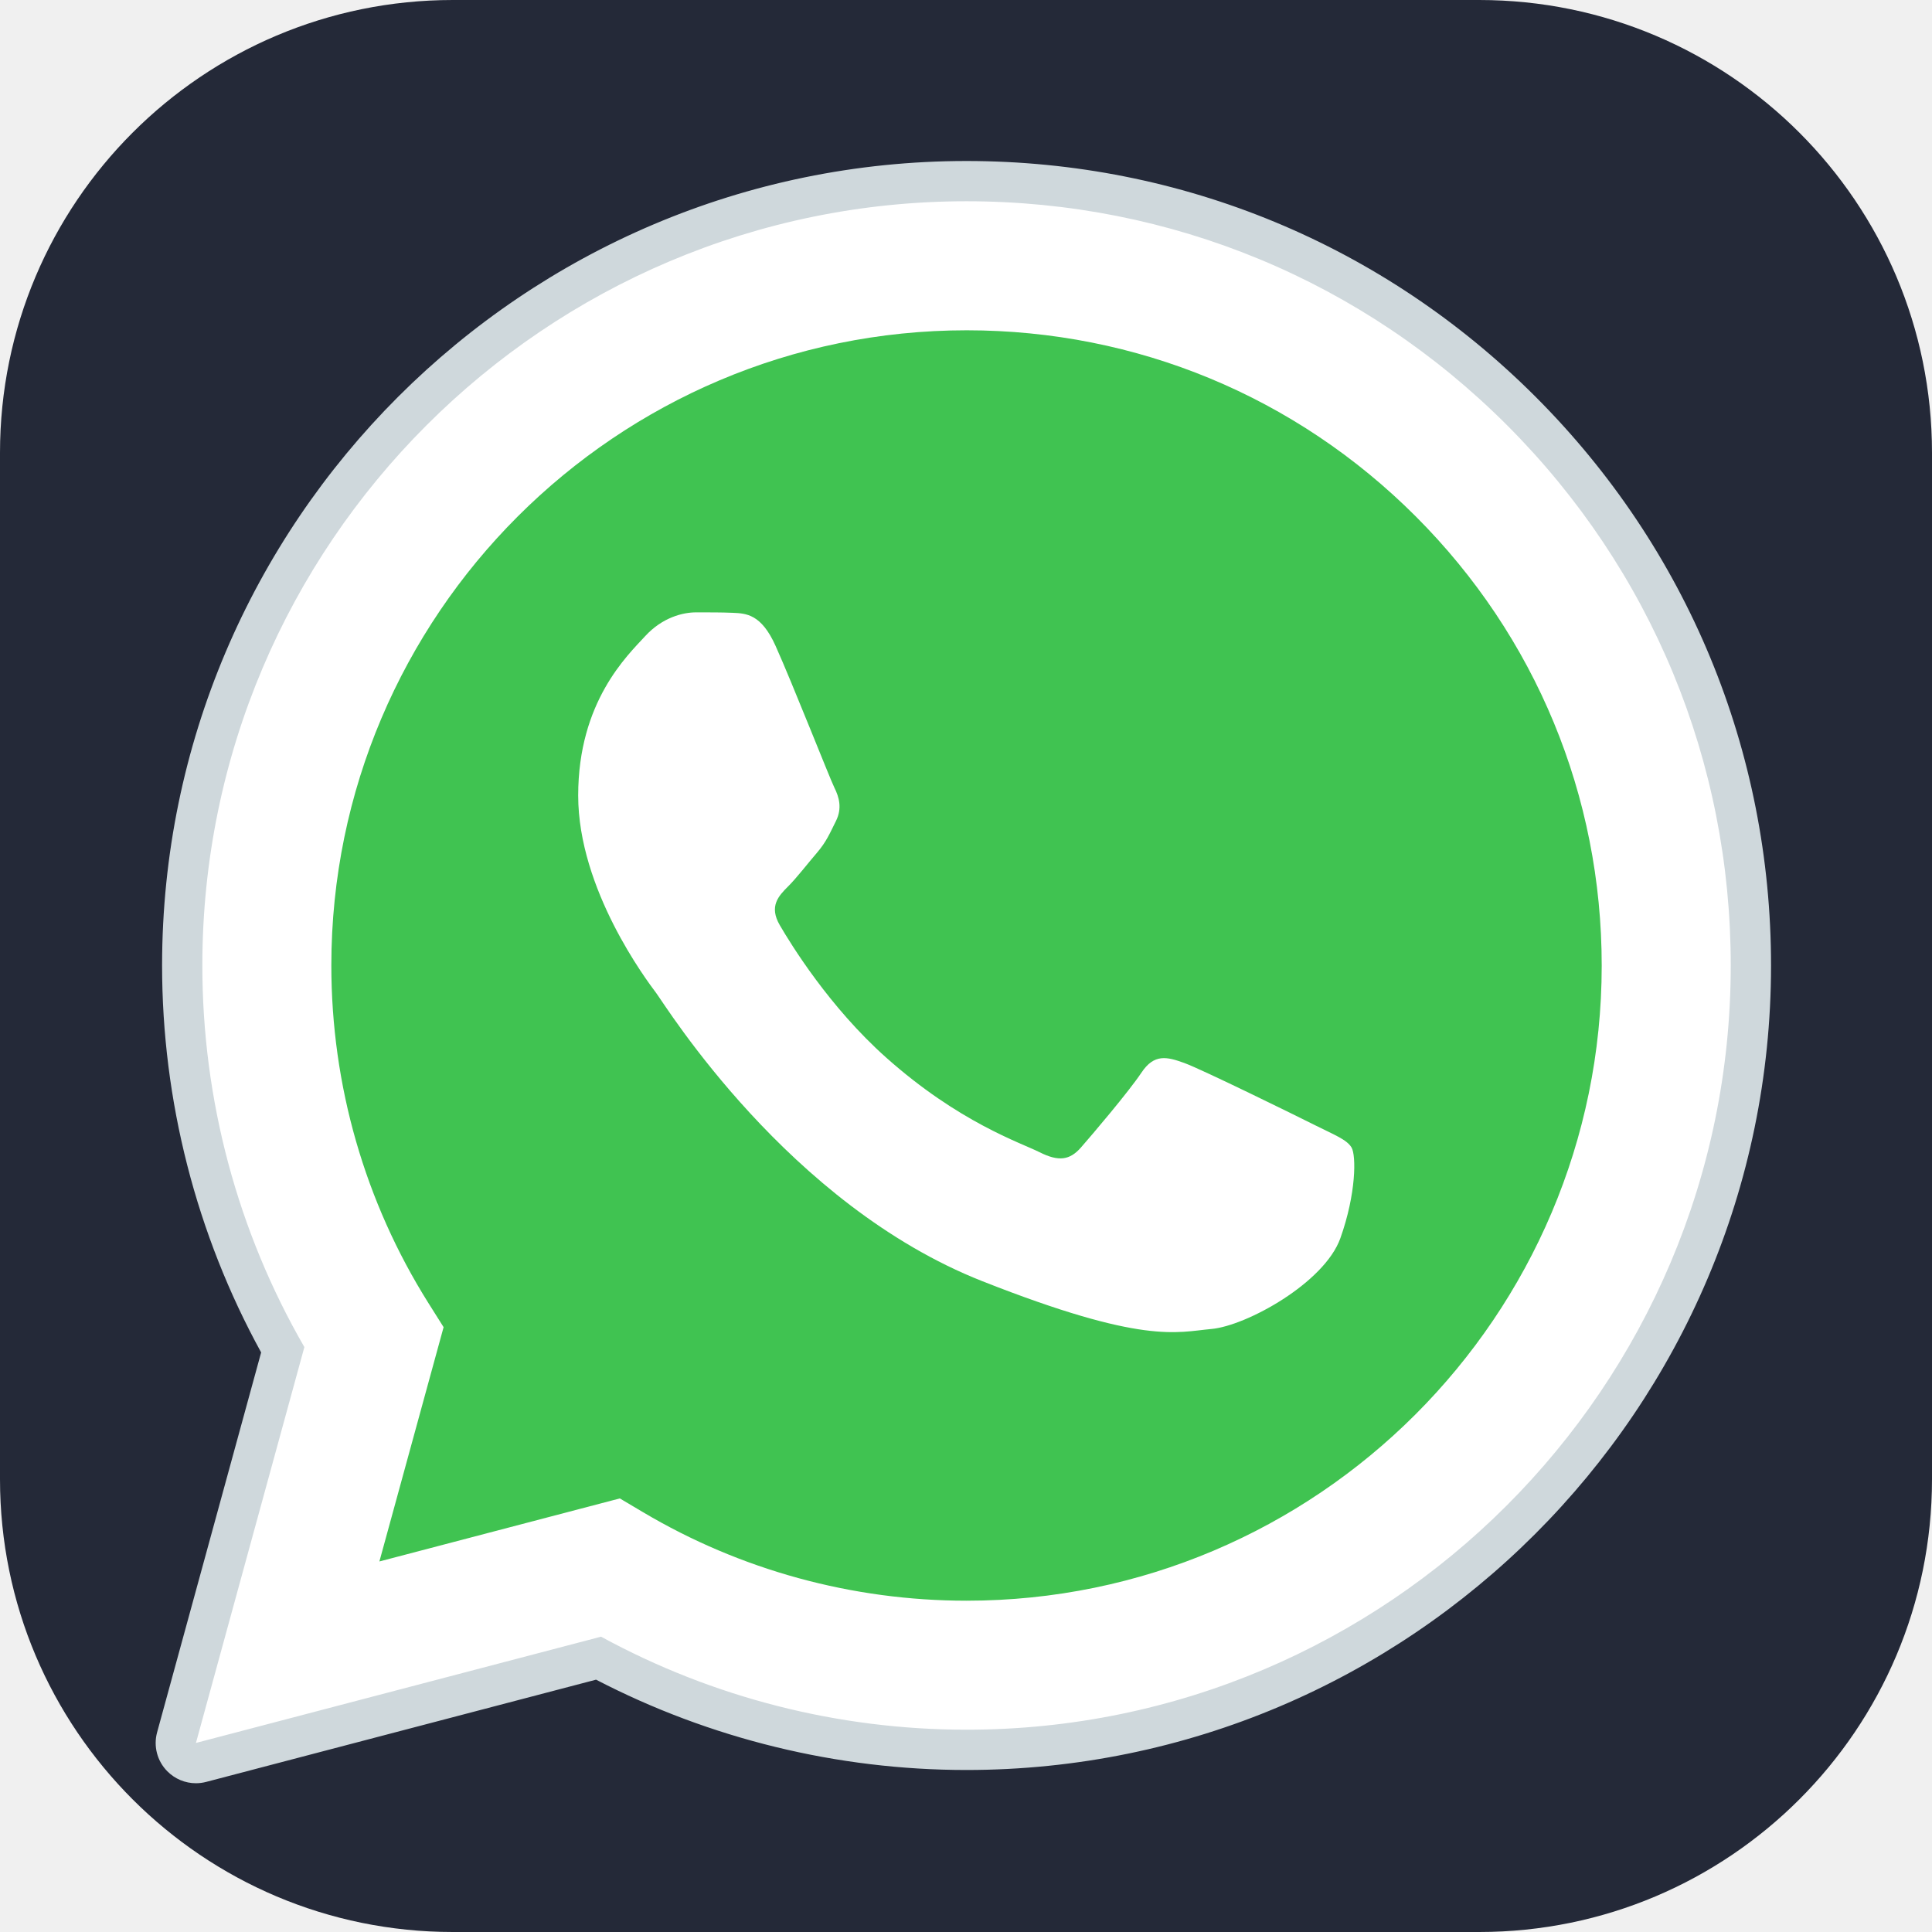
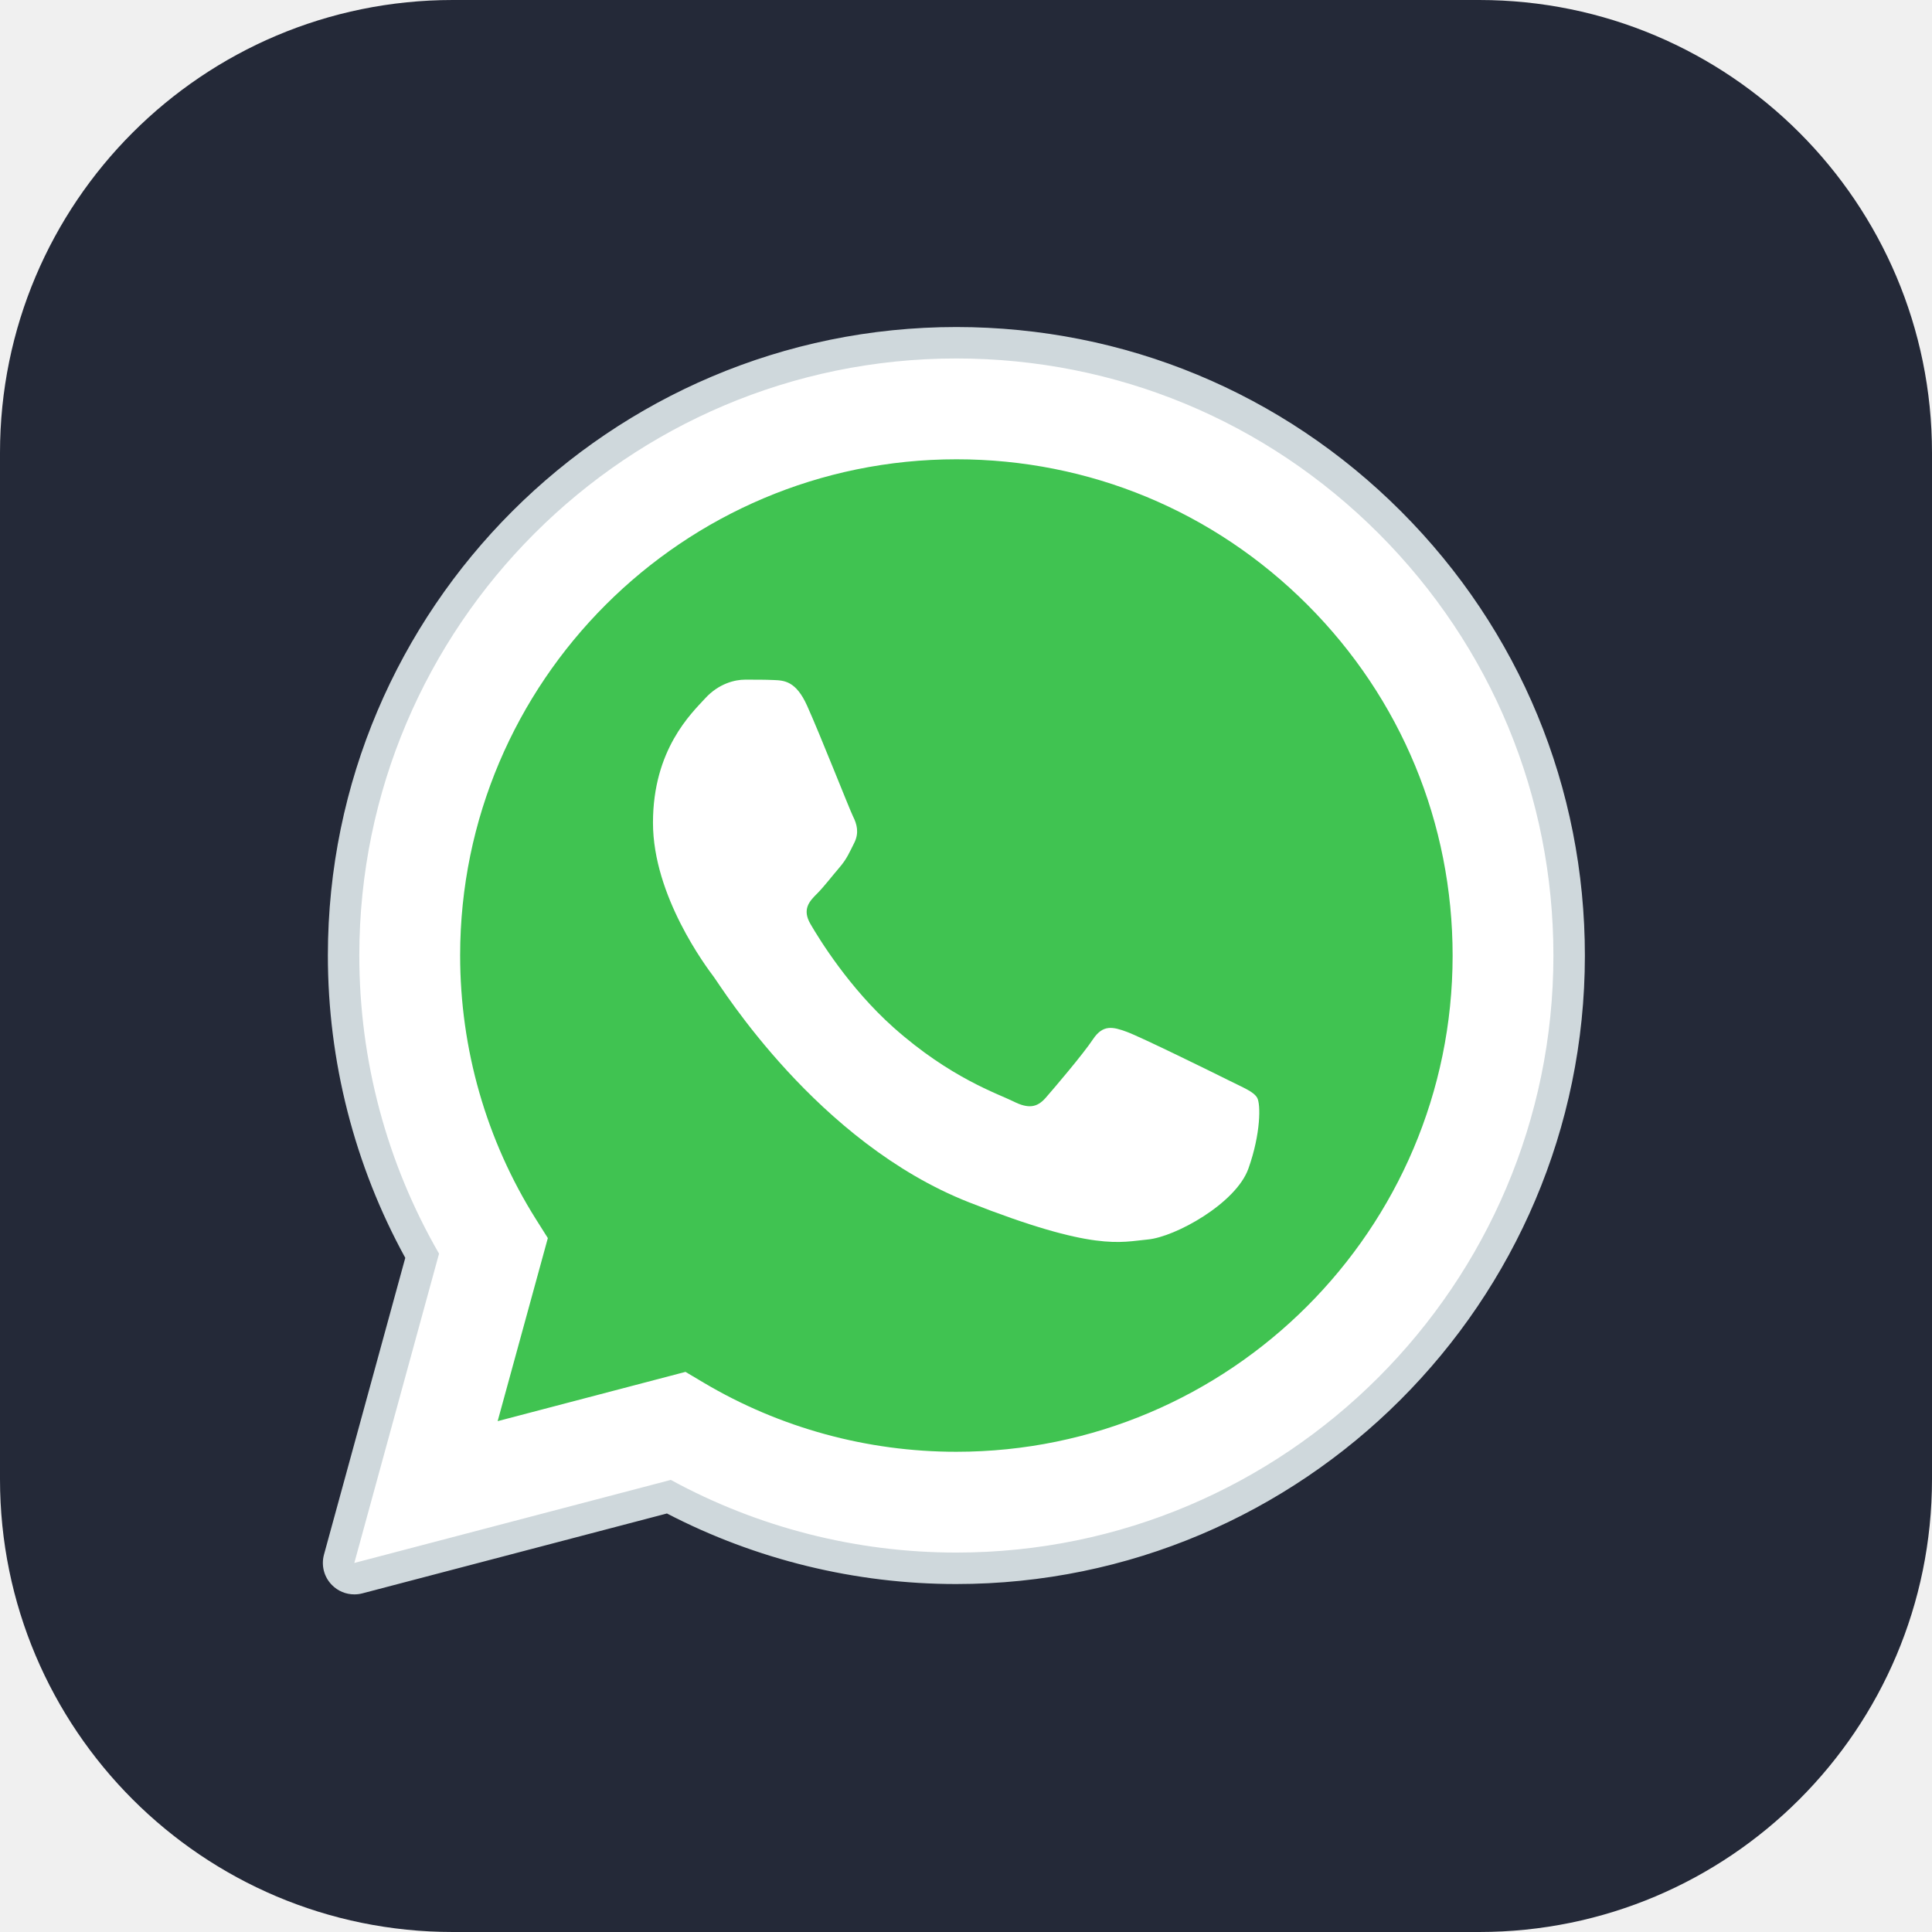
- <svg xmlns="http://www.w3.org/2000/svg" viewBox="0 0 48 48" width="48px" height="48px" clip-rule="evenodd">
+ <svg xmlns="http://www.w3.org/2000/svg" width="48" height="48" viewBox="0 0 48 48" fill="none">
  <path d="M36.75 0H11.25C5.037 0 0 5.037 0 11.25V36.75C0 42.963 5.037 48 11.25 48H36.75C42.963 48 48 42.963 48 36.75V11.25C48 5.037 42.963 0 36.75 0Z" fill="#242938" />
-   <path fill="#fff" d="M4.868,43.303l2.694-9.835C5.9,30.59,5.026,27.324,5.027,23.979C5.032,13.514,13.548,5,24.014,5c5.079,0.002,9.845,1.979,13.43,5.566c3.584,3.588,5.558,8.356,5.556,13.428c-0.004,10.465-8.522,18.98-18.986,18.98c-0.001,0,0,0,0,0h-0.008c-3.177-0.001-6.3-0.798-9.073-2.311L4.868,43.303z" />
-   <path fill="#fff" d="M4.868,43.803c-0.132,0-0.26-0.052-0.355-0.148c-0.125-0.127-0.174-0.312-0.127-0.483l2.639-9.636c-1.636-2.906-2.499-6.206-2.497-9.556C4.532,13.238,13.273,4.5,24.014,4.5c5.21,0.002,10.105,2.031,13.784,5.713c3.679,3.683,5.704,8.577,5.702,13.781c-0.004,10.741-8.746,19.48-19.486,19.48c-3.189-0.001-6.344-0.788-9.144-2.277l-9.875,2.589C4.953,43.798,4.911,43.803,4.868,43.803z" />
-   <path fill="#cfd8dc" d="M24.014,5c5.079,0.002,9.845,1.979,13.43,5.566c3.584,3.588,5.558,8.356,5.556,13.428c-0.004,10.465-8.522,18.98-18.986,18.98h-0.008c-3.177-0.001-6.3-0.798-9.073-2.311L4.868,43.303l2.694-9.835C5.9,30.59,5.026,27.324,5.027,23.979C5.032,13.514,13.548,5,24.014,5 M24.014,42.974C24.014,42.974,24.014,42.974,24.014,42.974C24.014,42.974,24.014,42.974,24.014,42.974 M24.014,42.974C24.014,42.974,24.014,42.974,24.014,42.974C24.014,42.974,24.014,42.974,24.014,42.974 M24.014,4C24.014,4,24.014,4,24.014,4C12.998,4,4.032,12.962,4.027,23.979c-0.001,3.367,0.849,6.685,2.461,9.622l-2.585,9.439c-0.094,0.345,0.002,0.713,0.254,0.967c0.19,0.192,0.447,0.297,0.711,0.297c0.085,0,0.17-0.011,0.254-0.033l9.687-2.54c2.828,1.468,5.998,2.243,9.197,2.244c11.024,0,19.99-8.963,19.995-19.98c0.002-5.339-2.075-10.359-5.848-14.135C34.378,6.083,29.357,4.002,24.014,4L24.014,4z" />
-   <path fill="#40c351" d="M35.176,12.832c-2.98-2.982-6.941-4.625-11.157-4.626c-8.704,0-15.783,7.076-15.787,15.774c-0.001,2.981,0.833,5.883,2.413,8.396l0.376,0.597l-1.595,5.821l5.973-1.566l0.577,0.342c2.422,1.438,5.2,2.198,8.032,2.199h0.006c8.698,0,15.777-7.077,15.78-15.776C39.795,19.778,38.156,15.814,35.176,12.832z" />
-   <path fill="#fff" fill-rule="evenodd" d="M19.268,16.045c-0.355-0.79-0.729-0.806-1.068-0.82c-0.277-0.012-0.593-0.011-0.909-0.011c-0.316,0-0.83,0.119-1.265,0.594c-0.435,0.475-1.661,1.622-1.661,3.956c0,2.334,1.7,4.59,1.937,4.906c0.237,0.316,3.282,5.259,8.104,7.161c4.007,1.58,4.823,1.266,5.693,1.187c0.87-0.079,2.807-1.147,3.202-2.255c0.395-1.108,0.395-2.057,0.277-2.255c-0.119-0.198-0.435-0.316-0.909-0.554s-2.807-1.385-3.242-1.543c-0.435-0.158-0.751-0.237-1.068,0.238c-0.316,0.474-1.225,1.543-1.502,1.859c-0.277,0.317-0.554,0.357-1.028,0.119c-0.474-0.238-2.002-0.738-3.815-2.354c-1.41-1.257-2.362-2.81-2.639-3.285c-0.277-0.474-0.03-0.731,0.208-0.968c0.213-0.213,0.474-0.554,0.712-0.831c0.237-0.277,0.316-0.475,0.474-0.791c0.158-0.317,0.079-0.594-0.04-0.831C20.612,19.329,19.69,16.983,19.268,16.045z" clip-rule="evenodd" />
+   <path d="M8.803 38.831L10.907 31.147C9.609 28.898 8.926 26.347 8.927 23.734C8.931 15.558 15.584 8.906 23.761 8.906C27.729 8.908 31.452 10.452 34.253 13.255C37.053 16.058 38.595 19.783 38.593 23.745C38.59 31.921 31.936 38.573 23.761 38.573H23.754C21.272 38.573 18.832 37.95 16.666 36.768L8.803 38.831Z" fill="white" />
+   <path d="M8.803 39.221C8.7 39.221 8.6 39.181 8.526 39.105C8.428 39.006 8.39 38.862 8.427 38.728L10.489 31.2C9.21 28.93 8.536 26.352 8.538 23.734C8.541 15.342 15.37 8.516 23.761 8.516C27.831 8.517 31.656 10.102 34.53 12.979C37.404 15.856 38.986 19.68 38.985 23.745C38.981 32.137 32.152 38.964 23.761 38.964C21.27 38.963 18.805 38.348 16.617 37.185L8.903 39.208C8.87 39.217 8.837 39.221 8.803 39.221Z" fill="white" />
+   <path d="M23.761 8.906C27.729 8.908 31.452 10.452 34.253 13.255C37.053 16.058 38.595 19.783 38.594 23.745C38.591 31.921 31.936 38.573 23.761 38.573H23.755C21.273 38.573 18.833 37.95 16.666 36.768L8.803 38.831L10.908 31.147C9.609 28.898 8.926 26.347 8.927 23.734C8.931 15.558 15.584 8.906 23.761 8.906ZM23.761 8.125C15.155 8.125 8.15 15.127 8.146 23.734C8.145 26.364 8.809 28.956 10.069 31.251L8.049 38.625C7.976 38.895 8.051 39.182 8.248 39.38C8.396 39.531 8.597 39.612 8.803 39.612C8.869 39.612 8.936 39.604 9.001 39.587L16.57 37.602C18.779 38.749 21.255 39.355 23.755 39.355C32.367 39.355 39.372 32.353 39.376 23.746C39.377 19.575 37.755 15.653 34.807 12.703C31.858 9.752 27.935 8.127 23.761 8.125Z" fill="#CFD8DC" />
+   <path d="M32.482 15.025C30.154 12.695 27.059 11.412 23.765 11.411C16.965 11.411 11.435 16.939 11.432 23.734C11.431 26.063 12.082 28.331 13.317 30.294L13.611 30.76L12.364 35.308L17.031 34.084L17.482 34.352C19.374 35.475 21.544 36.069 23.757 36.069H23.761C30.557 36.069 36.087 30.541 36.09 23.744C36.09 20.452 34.81 17.355 32.482 15.025Z" fill="#40C351" />
+   <path fill-rule="evenodd" clip-rule="evenodd" d="M20.053 17.535C19.776 16.918 19.484 16.905 19.219 16.895C19.002 16.885 18.756 16.886 18.509 16.886C18.262 16.886 17.86 16.979 17.52 17.35C17.18 17.721 16.223 18.617 16.223 20.441C16.223 22.264 17.551 24.027 17.736 24.273C17.921 24.52 20.3 28.382 24.067 29.868C27.198 31.102 27.835 30.857 28.515 30.795C29.195 30.734 30.708 29.899 31.016 29.034C31.325 28.168 31.325 27.427 31.233 27.272C31.14 27.117 30.893 27.025 30.523 26.839C30.152 26.653 28.33 25.757 27.99 25.634C27.65 25.51 27.403 25.448 27.155 25.82C26.909 26.19 26.198 27.025 25.982 27.272C25.766 27.52 25.549 27.551 25.179 27.365C24.809 27.179 23.615 26.788 22.198 25.526C21.097 24.544 20.353 23.331 20.137 22.959C19.92 22.589 20.113 22.388 20.299 22.203C20.466 22.037 20.669 21.77 20.855 21.554C21.041 21.337 21.102 21.183 21.226 20.936C21.349 20.688 21.288 20.472 21.195 20.287C21.103 20.101 20.383 18.268 20.053 17.535Z" fill="white" />
</svg>
